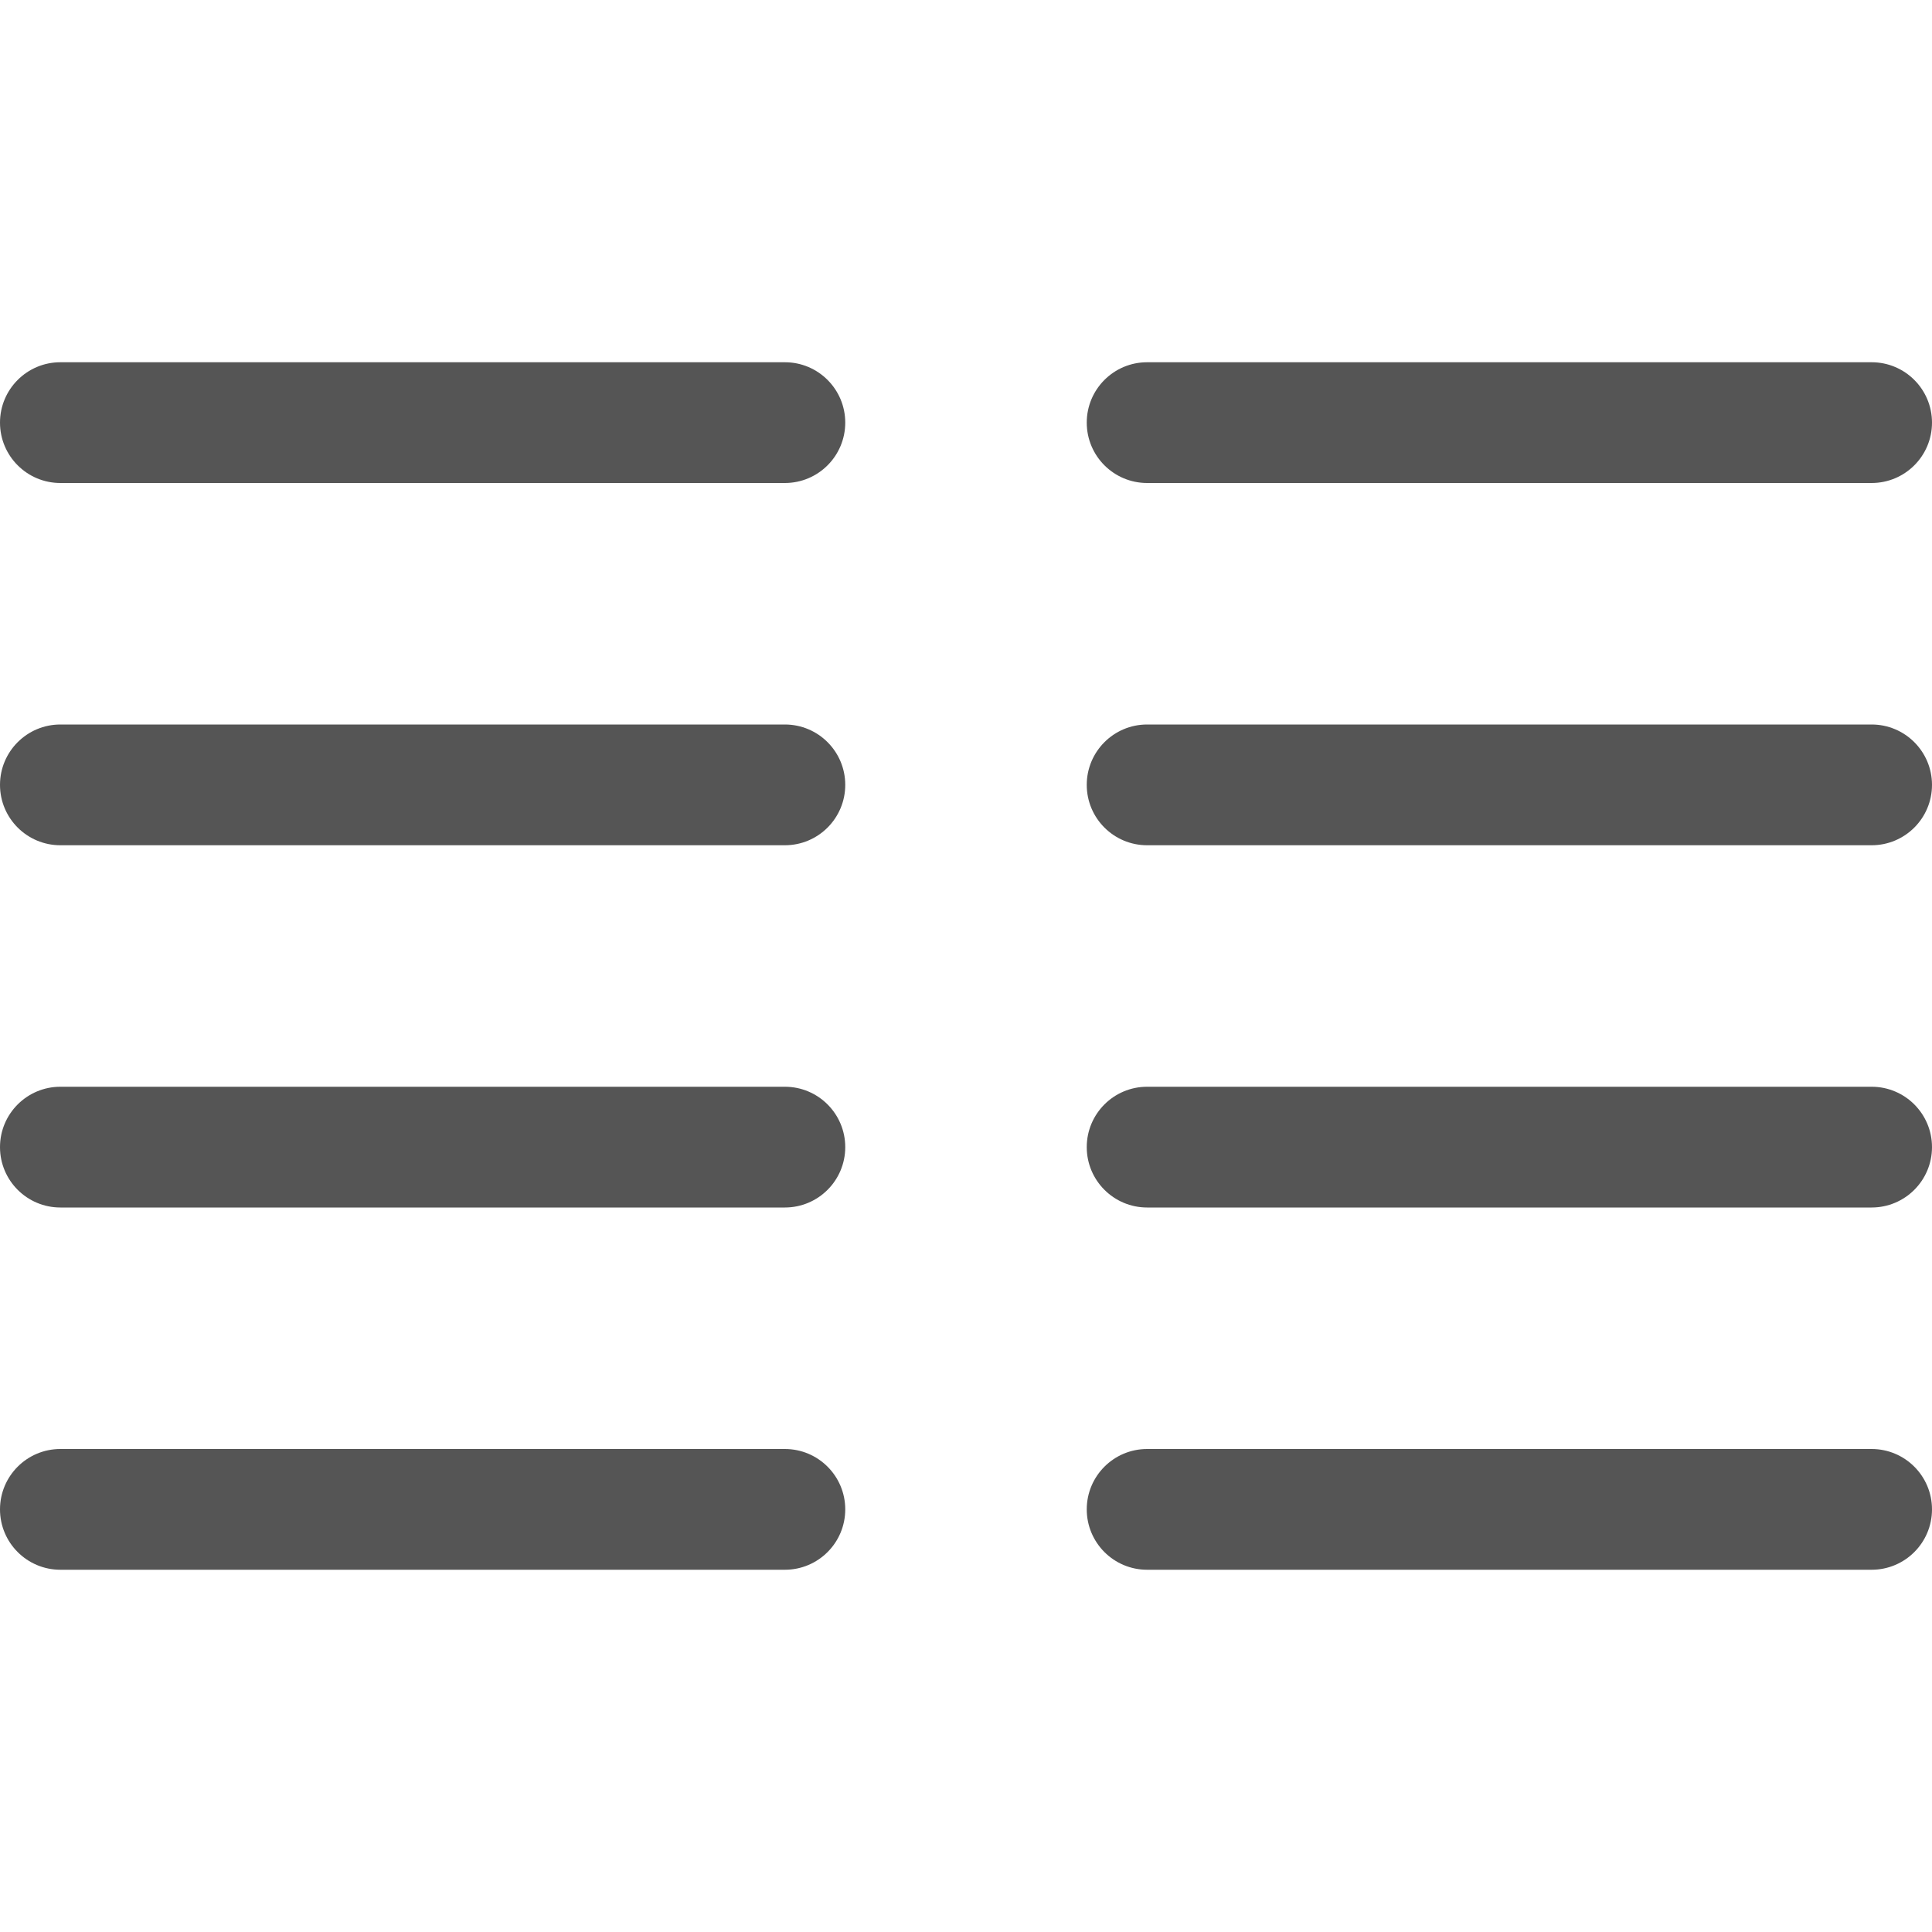
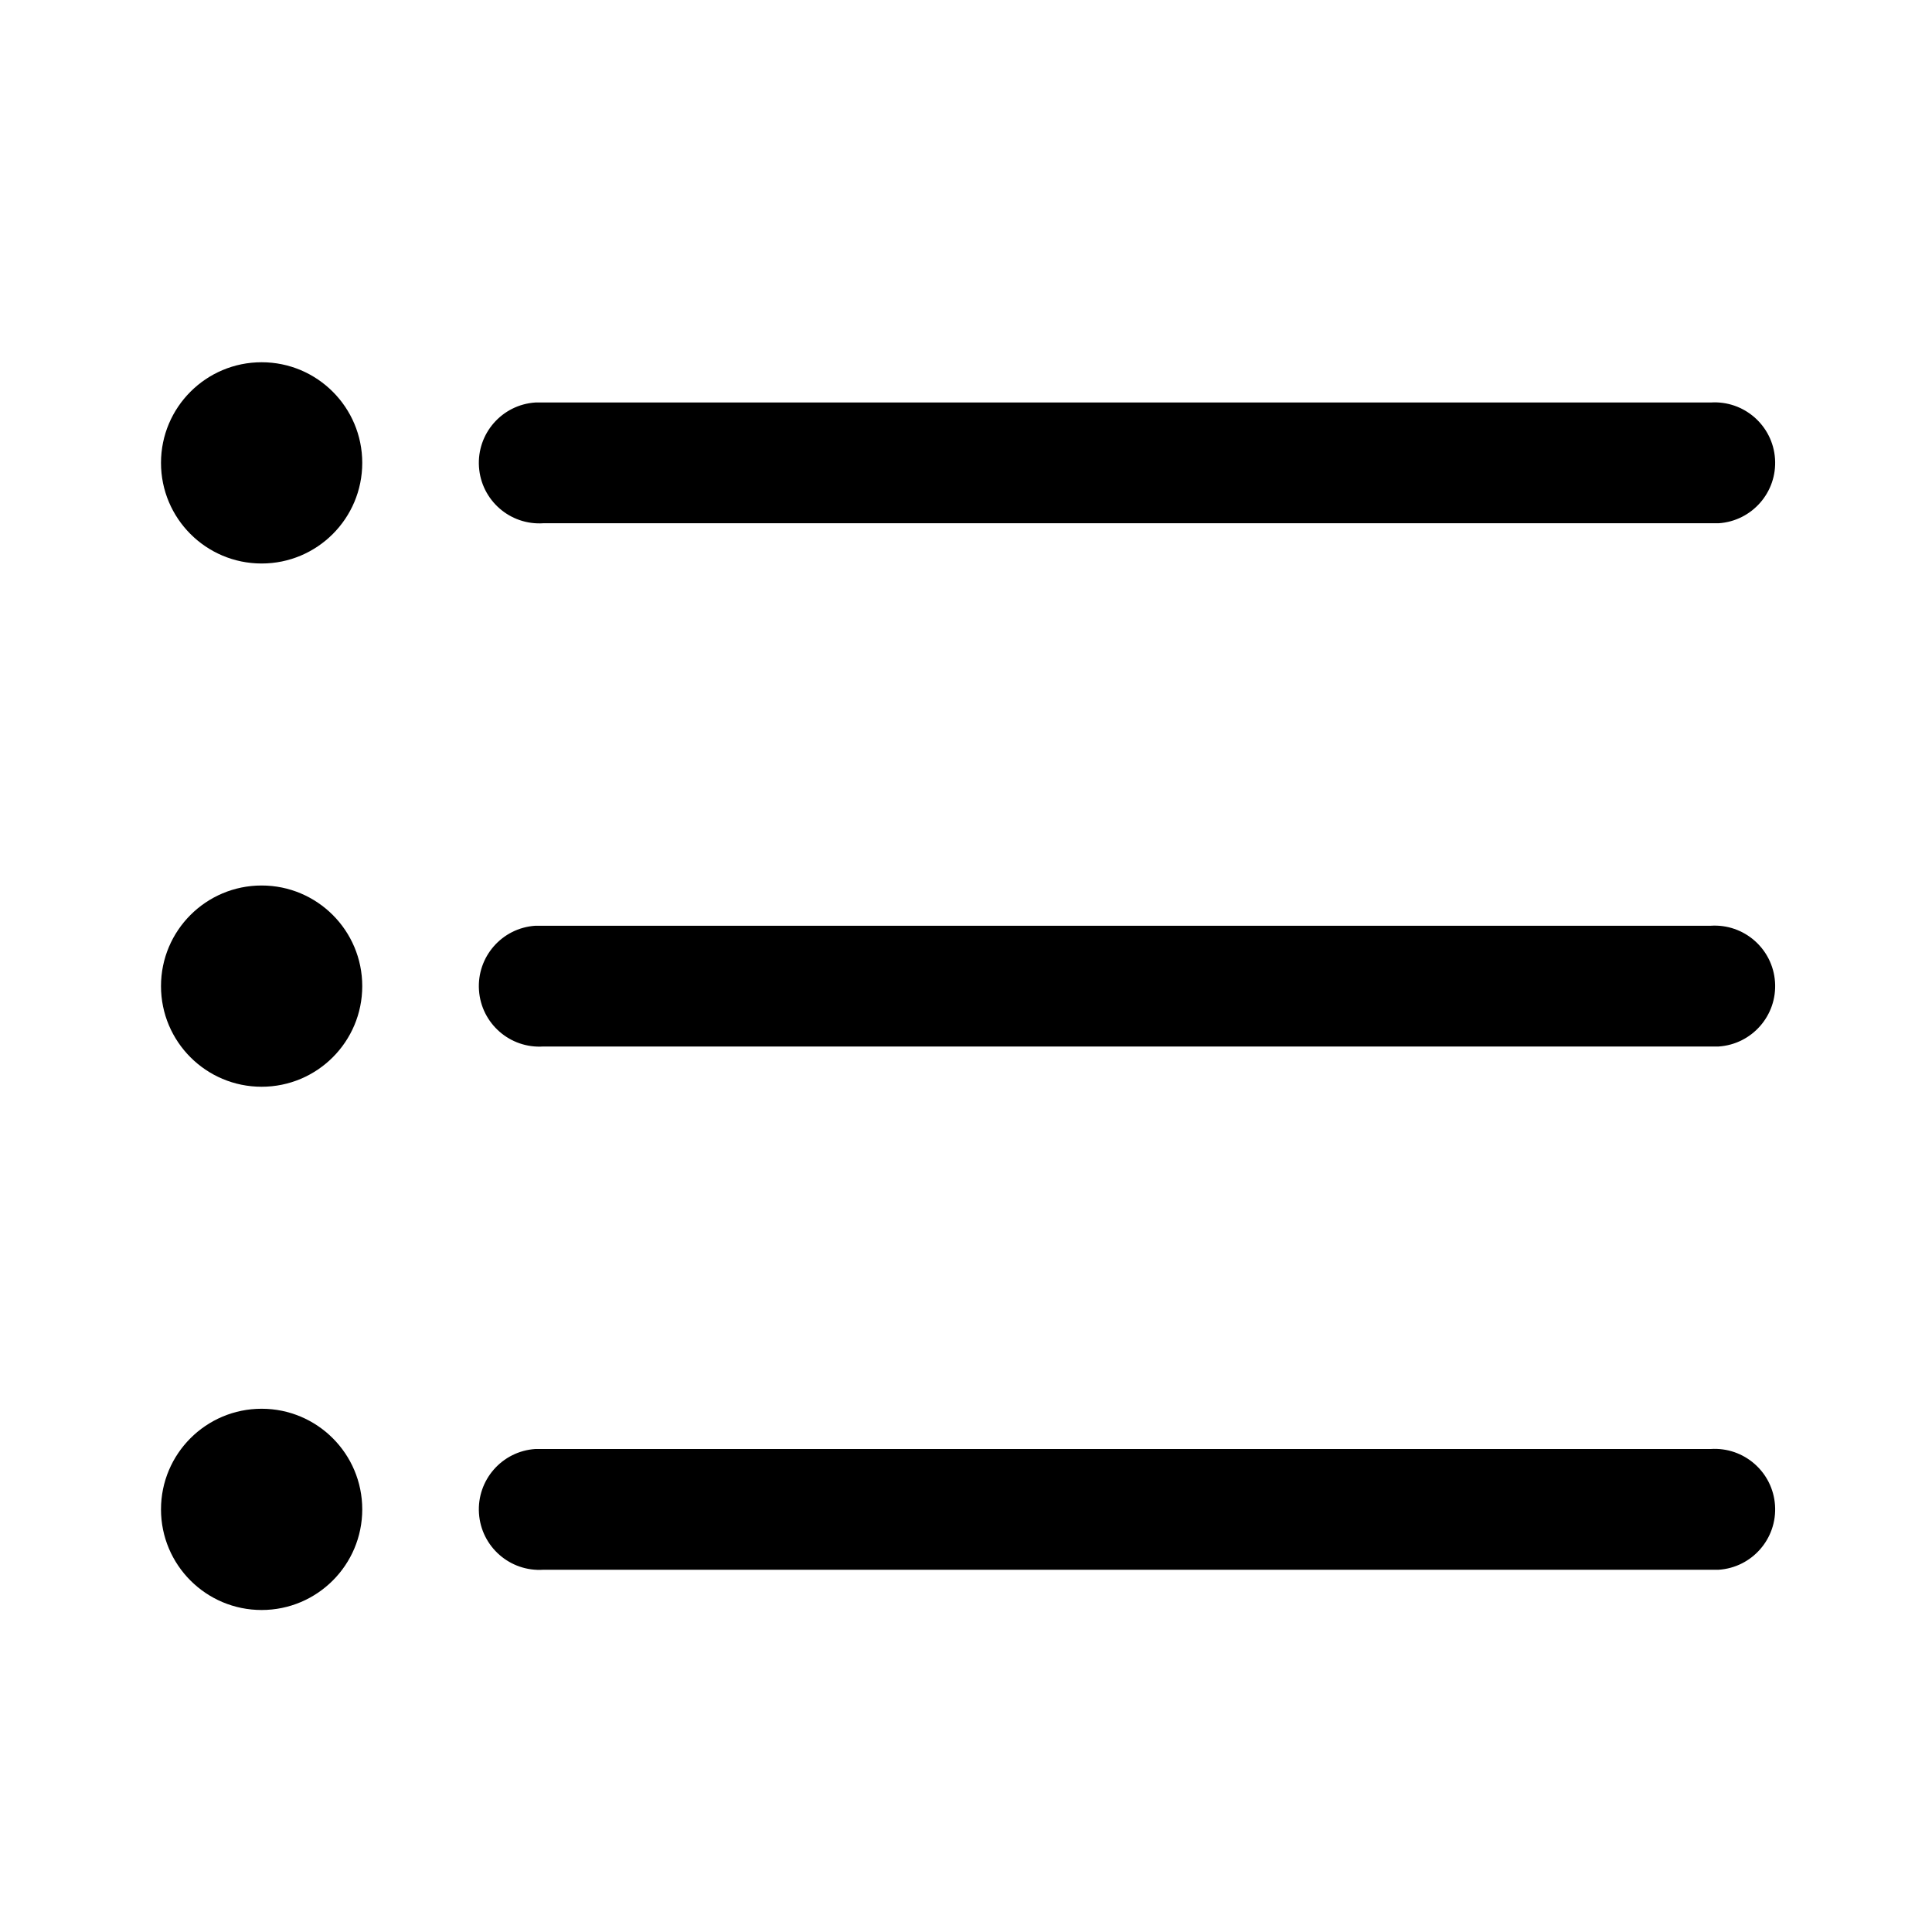
- <svg xmlns="http://www.w3.org/2000/svg" fill="none" viewBox="0 0 16 16">
-   <path fill="#555" d="M.5 6a.5.5 0 0 0 0 1h6a.5.5 0 0 0 0-1h-6Zm9 0a.5.5 0 0 0 0 1h6a.5.5 0 0 0 0-1h-6Zm-9 6a.5.5 0 0 0 0 1h6a.5.5 0 0 0 0-1h-6Zm9 0a.5.5 0 0 0 0 1h6a.5.5 0 0 0 0-1h-6Zm-9-3a.5.5 0 0 0 0 1h6a.5.5 0 0 0 0-1h-6Zm9 0a.5.5 0 0 0 0 1h6a.5.5 0 0 0 0-1h-6Zm-9-6a.5.5 0 0 0 0 1h6a.5.5 0 0 0 0-1h-6Zm9 0a.5.5 0 0 0 0 1h6a.5.5 0 0 0 0-1h-6Z" />
+ <svg xmlns="http://www.w3.org/2000/svg" width="24" height="24" viewBox="0 0 24 24">
+   <path fill="currentColor" d="M3.25 17.5a1.25 1.25 0 1 1 0 2.5 1.25 1.25 0 0 1 0-2.5m3.5.5h14.5a.75.75 0 0 1 .1 1.5H6.75a.75.75 0 0 1-.1-1.5zh14.5zm-3.5-7a1.25 1.25 0 1 1 0 2.5 1.25 1.25 0 0 1 0-2.5m3.5.5h14.5a.75.75 0 0 1 .1 1.5H6.75a.75.75 0 0 1-.1-1.5zh14.5zm-3.5-7a1.25 1.25 0 1 1 0 2.5 1.25 1.25 0 0 1 0-2.5m3.5.5h14.5a.75.75 0 0 1 .1 1.5H6.75a.75.75 0 0 1-.1-1.5zh14.5z" />
</svg>
